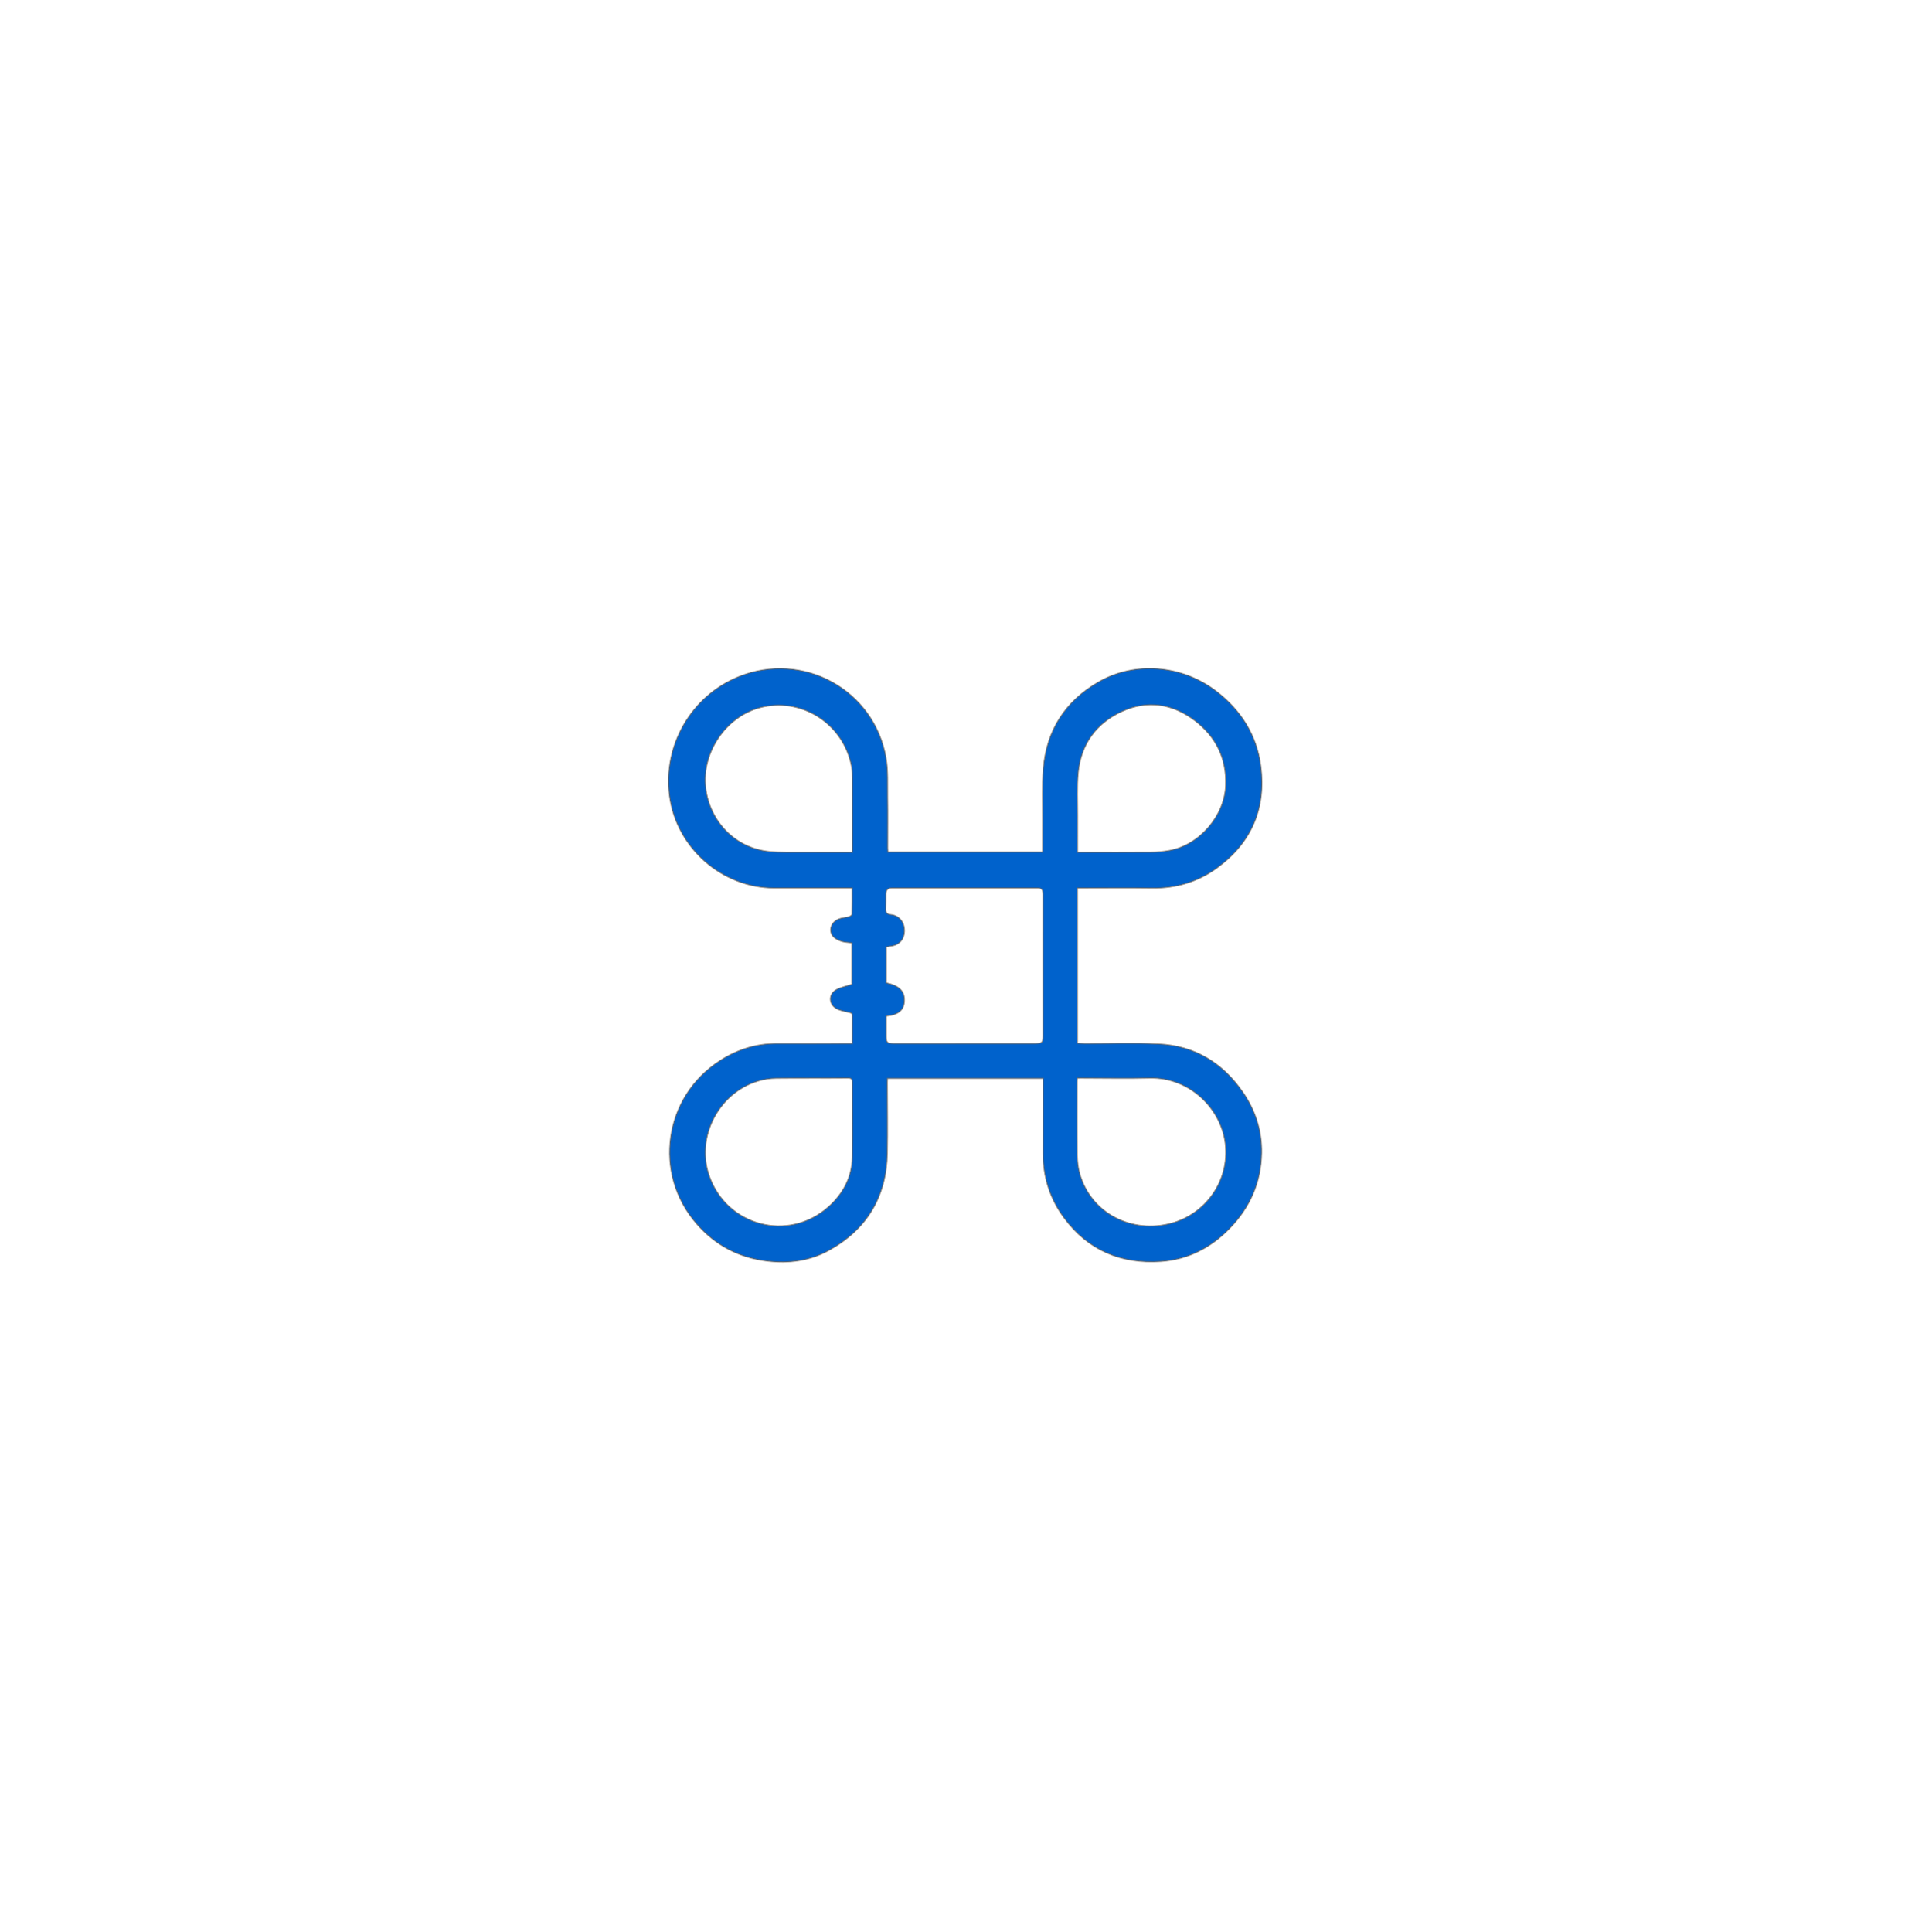
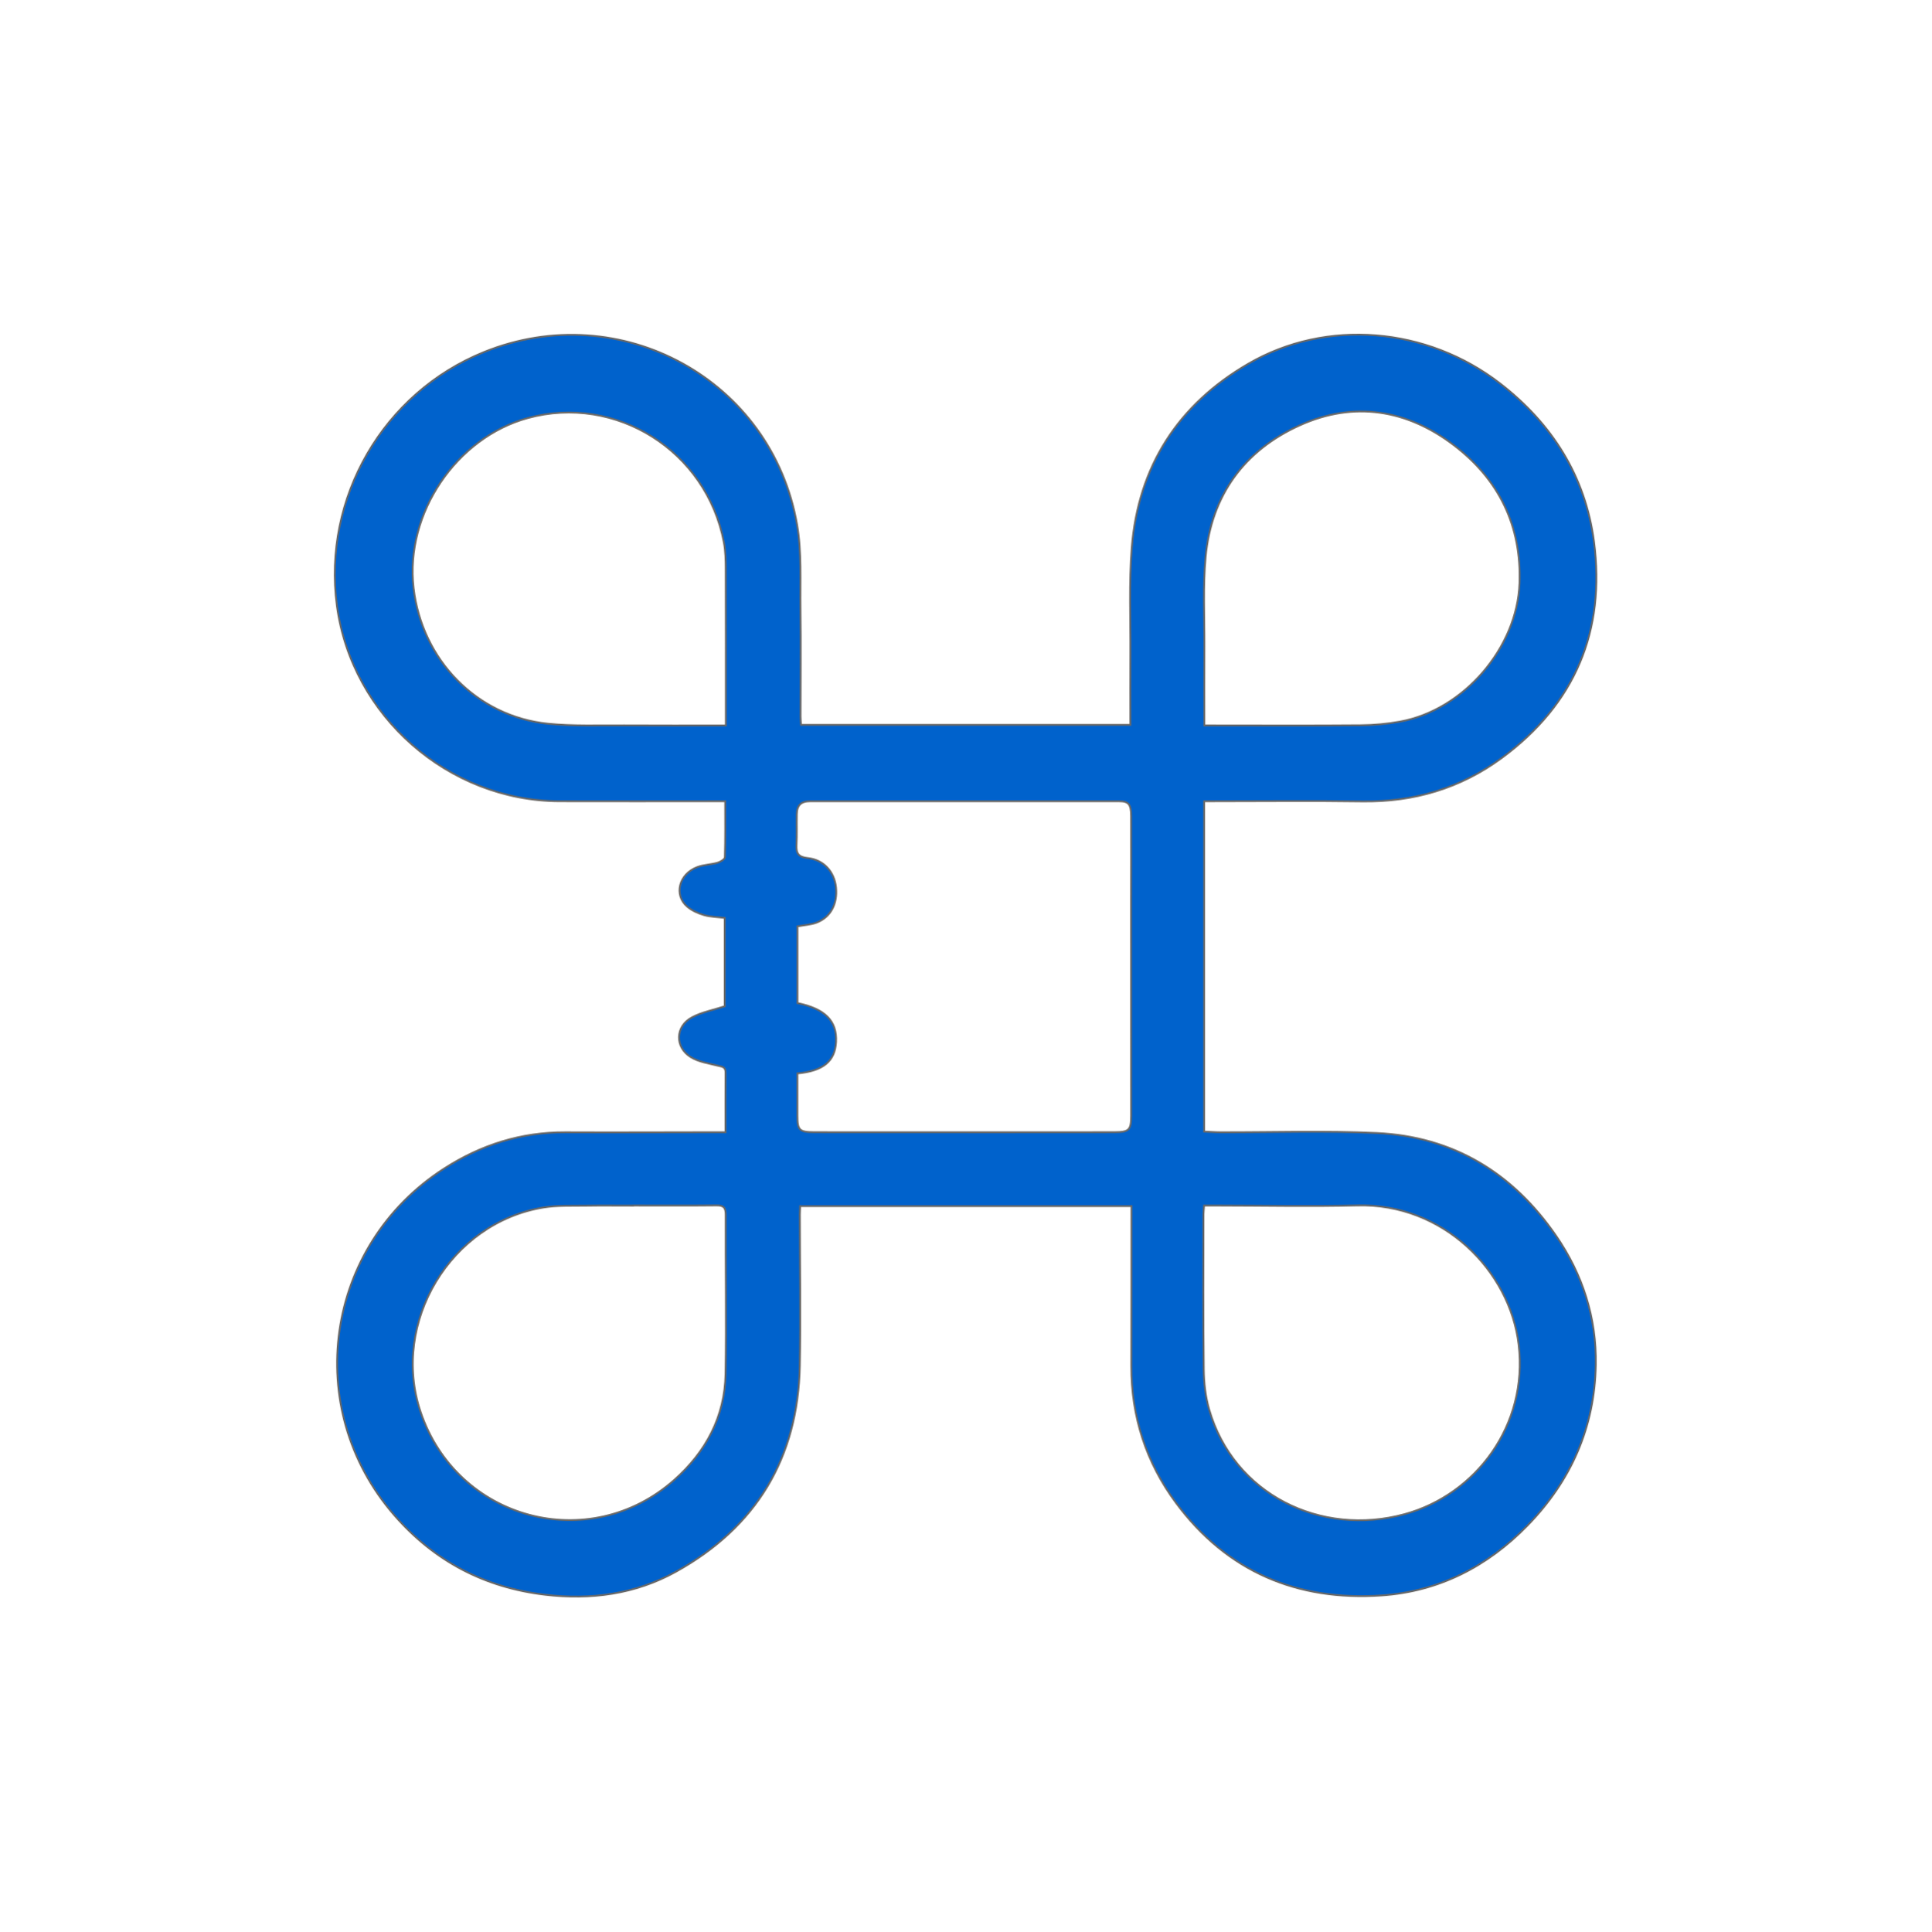
<svg xmlns="http://www.w3.org/2000/svg" version="1.1" id="Camada_1" x="0px" y="0px" viewBox="0 0 2267.72 2267.72" style="enable-background:new 0 0 2267.72 2267.72;" xml:space="preserve">
  <style type="text/css">
- 	.st0{fill:#0062CC;stroke:#696969;stroke-miterlimit:10;}
+ 	.st0{fill:#0062CC;stroke:#696969;stroke-width:2.127;stroke-miterlimit:10;}
</style>
  <g>
-     <path class="st0" d="M1265.14,1042.69c0,61.19,0,121.51,0,182.42c3.05,0.14,5.97,0.37,8.89,0.38c28.83,0.08,57.72-0.94,86.49,0.42   c42.2,1.99,75.02,22.02,98.87,56.62c14.76,21.4,22.46,45.34,22,71.36c-0.61,34.51-13.67,64.05-37.74,88.74   c-22.14,22.71-49.02,36.45-80.58,38.6c-46.58,3.18-85.31-13.08-113.51-51.15c-16.52-22.31-24.7-47.65-24.64-75.54   c0.06-27.67,0.05-55.34,0.07-83.01c0-1.63,0-3.27,0-5.28c-61.13,0-121.86,0-182.92,0c-0.08,1.72-0.2,3.17-0.2,4.62   c0.02,27.84,0.52,55.68-0.02,83.5c-0.98,50.96-24.07,89.24-68.58,113.84c-22.29,12.32-46.8,15.6-72.1,12.61   c-33.37-3.94-61.1-18.49-83.19-43.87c-51.46-59.1-38.58-148.94,27.47-191.46c20.39-13.12,42.54-20.12,66.91-20.02   c27.17,0.12,54.34-0.02,81.51-0.04c2.13,0,4.25,0,6.95,0c0-11.47-0.04-22.27,0.03-33.07c0.02-3.07-1.98-3.1-4.22-3.66   c-5.09-1.28-10.65-2.06-14.97-4.73c-8.94-5.52-8.61-16.98,0.61-21.94c5.4-2.9,11.74-4.04,18.12-6.13c0-15.78,0-32.24,0-48.8   c-4.02-0.51-7.89-0.54-11.47-1.58c-3.27-0.95-6.66-2.47-9.22-4.64c-7.59-6.44-4.62-18.07,5.59-21.86c3.52-1.31,7.5-1.34,11.14-2.38   c1.57-0.45,4.01-1.94,4.05-3.02c0.31-10.11,0.18-20.23,0.18-30.94c-2.43,0-4.2,0-5.98,0c-28.5,0-57,0.08-85.51,0   c-61.41-0.18-114.74-47.04-122.93-107.92c-8.01-59.58,25.62-117.59,81.22-140.1c75.36-30.5,158.98,15.26,172.87,95.31   c2.62,15.11,1.68,30.88,1.89,46.36c0.27,19.83,0.04,39.67,0.05,59.5c0,1.47,0.15,2.94,0.24,4.71c60.66,0,121.07,0,181.87,0   c0-13.03-0.07-25.96,0.02-38.9c0.12-19.66-0.79-39.41,0.77-58.96c3.57-44.84,25.57-79,64.31-101.53   c43.18-25.11,98.6-20.34,138.94,10.76c28.86,22.26,47.23,51.34,51.97,87.4c6.47,49.27-10.43,89.69-50.84,119.44   c-22.88,16.85-48.7,24.46-77.15,24.04c-27.33-0.4-54.67-0.09-82.01-0.09C1268.78,1042.69,1267.16,1042.69,1265.14,1042.69z    M1040.54,1192.99c0,7.98-0.02,15.77,0,23.56c0.02,7.73,1.12,8.85,9.06,8.88c13.49,0.05,26.98,0.02,40.48,0.02   c41.81,0,83.62,0.05,125.43-0.02c8.3-0.01,9.31-1.23,9.31-9.24c-0.02-38.98-0.03-77.95-0.04-116.93c0-16.16,0.09-32.31,0.02-48.47   c-0.03-6.5-1.42-8.1-6.72-8.1c-56.8-0.03-113.6-0.03-170.41,0c-5.15,0-7.37,2.16-7.47,7.18c-0.11,5.66,0.11,11.33-0.16,16.98   c-0.22,4.56,0.99,6.66,6.14,7.2c8.9,0.92,14.78,7.59,15.67,16.21c0.94,9.06-2.93,16.48-10.68,19.43   c-3.17,1.21-6.73,1.36-10.59,2.08c0,14.02,0,28.24,0,42.37c15.26,3.13,21.9,9.91,21.3,21.42   C1061.33,1186.18,1054.92,1191.65,1040.54,1192.99z M1265.1,1265.95c-0.14,1.88-0.35,3.33-0.35,4.78c-0.01,28.5-0.19,57,0.15,85.5   c0.09,7.41,0.91,15.06,2.95,22.15c13.54,47.19,61.89,70.6,108,57.96c39.3-10.77,68.24-49.1,62.97-93.56   c-4.84-40.89-41.7-78.13-89.02-76.91c-25.98,0.67-52,0.09-78,0.07C1269.67,1265.95,1267.55,1265.95,1265.1,1265.95z    M949.82,1265.93c0,0.02,0,0.04,0,0.06c-8.83,0-17.66-0.11-26.49,0.03c-7.66,0.13-15.43-0.24-22.94,0.97   c-51.39,8.33-84.5,63.52-67.95,112.82c20.05,59.72,93.08,79.38,140.14,37.59c17.45-15.49,27.86-34.91,28.27-58.5   c0.5-29.31-0.04-58.65,0.07-87.97c0.02-4.01-1.28-5.11-5.12-5.07C980.48,1266.03,965.15,1265.93,949.82,1265.93z M1265.25,1000.83   c2.46,0,4.11,0,5.77,0c26.83,0,53.67,0.15,80.5-0.08c7.28-0.06,14.64-0.72,21.8-2.02c35.26-6.42,64.68-40.86,65.96-76.34   c1.15-31.76-11.34-57.26-36.14-76.2c-25.91-19.8-55.27-24.57-85.16-11.08c-30.68,13.85-48.87,38.68-52.03,72.67   c-1.52,16.37-0.6,32.97-0.68,49.47C1265.19,971.55,1265.25,985.85,1265.25,1000.83z M1001.01,1000.83c0-2.51,0-4.32,0-6.12   c0-26.66,0.04-53.32-0.06-79.97c-0.02-4.98-0.09-10.06-1.01-14.93c-9.59-50.69-59.7-82.03-108.31-68.71   c-39.33,10.78-67.88,52.54-63.04,93.93c4.63,39.55,34.77,70.9,74.37,74.88c13.87,1.39,27.94,0.8,41.92,0.9   C963.36,1000.93,981.83,1000.83,1001.01,1000.83z" />
+     <path class="st0" d="M1413.98,940.84c0,130.13,0,258.4,0,387.93c6.48,0.29,12.69,0.79,18.9,0.8c61.32,0.17,122.74-1.99,183.93,0.89   c89.75,4.23,159.53,46.83,210.26,120.42c31.38,45.52,47.77,96.42,46.79,151.76c-1.3,73.38-29.06,136.21-80.25,188.72   c-47.09,48.3-104.24,77.51-171.36,82.09c-99.05,6.75-181.41-27.81-241.39-108.78c-35.14-47.44-52.53-101.32-52.39-160.63   c0.14-58.84,0.11-117.68,0.15-176.52c0-3.47,0-6.95,0-11.22c-130,0-259.14,0-389,0c-0.16,3.66-0.42,6.74-0.42,9.82   c0.04,59.19,1.1,118.41-0.04,177.58c-2.08,108.37-51.19,189.77-145.83,242.08c-47.4,26.2-99.53,33.18-153.33,26.83   c-70.95-8.38-129.94-39.33-176.92-93.28c-109.43-125.68-82.04-316.74,58.41-407.16c43.35-27.91,90.46-42.79,142.29-42.57   c57.78,0.25,115.55-0.04,173.33-0.09c4.52,0,9.04,0,14.78,0c0-24.4-0.09-47.37,0.06-70.33c0.04-6.53-4.22-6.6-8.98-7.79   c-10.83-2.72-22.64-4.39-31.84-10.07c-19.01-11.73-18.31-36.1,1.31-46.66c11.48-6.17,24.97-8.6,38.54-13.04   c0-33.55,0-68.56,0-103.77c-8.56-1.08-16.79-1.15-24.39-3.36c-6.95-2.02-14.16-5.24-19.61-9.87c-16.14-13.7-9.82-38.43,11.89-46.5   c7.49-2.78,15.94-2.85,23.7-5.07c3.34-0.95,8.53-4.13,8.6-6.42c0.66-21.5,0.39-43.03,0.39-65.8c-5.16,0-8.94,0-12.72,0   c-60.61,0.01-121.23,0.17-181.84-0.01c-130.59-0.38-244-100.03-261.42-229.51c-17.04-126.7,54.48-250.07,172.72-297.93   c160.26-64.87,338.09,32.45,367.62,202.69c5.57,32.13,3.57,65.68,4.02,98.58c0.58,42.17,0.09,84.36,0.1,126.54   c0,3.13,0.31,6.26,0.51,10.01c129.01,0,257.48,0,386.76,0c0-27.7-0.14-55.22,0.03-82.73c0.26-41.81-1.68-83.81,1.63-125.39   c7.59-95.36,54.39-168.01,136.77-215.92c91.82-53.4,209.69-43.26,295.46,22.89c61.38,47.34,100.44,109.19,110.52,185.85   c13.77,104.78-22.19,190.72-108.11,254c-48.67,35.84-103.57,52.01-164.07,51.13c-58.12-0.85-116.26-0.19-174.39-0.2   C1421.72,940.84,1418.28,940.84,1413.98,940.84z M936.34,1260.47c0,16.98-0.04,33.54,0.01,50.11c0.05,16.44,2.37,18.82,19.27,18.89   c28.69,0.12,57.39,0.05,86.08,0.05c88.91,0.01,177.83,0.1,266.74-0.04c17.64-0.03,19.81-2.62,19.8-19.65   c-0.03-82.89-0.07-165.78-0.08-248.66c0-34.36,0.19-68.72,0.05-103.08c-0.06-13.83-3.02-17.23-14.3-17.23   c-120.8-0.05-241.59-0.05-362.39,0c-10.96,0-15.68,4.6-15.89,15.26c-0.23,12.04,0.24,24.1-0.35,36.12   c-0.47,9.71,2.1,14.17,13.05,15.3c18.93,1.95,31.44,16.14,33.33,34.46c1.99,19.26-6.24,35.04-22.72,41.32   c-6.74,2.56-14.32,2.89-22.52,4.43c0,29.82,0,60.06,0,90.11c32.46,6.65,46.57,21.07,45.3,45.54   C980.55,1245.98,966.92,1257.62,936.34,1260.47z M1413.9,1415.63c-0.3,4-0.74,7.08-0.74,10.16c-0.02,60.61-0.4,121.22,0.32,181.82   c0.19,15.76,1.93,32.03,6.26,47.11c28.8,100.35,131.61,150.14,229.66,123.27c83.58-22.91,145.11-104.41,133.91-198.96   c-10.3-86.96-88.67-166.16-189.32-163.55c-55.25,1.43-110.58,0.19-165.87,0.15C1423.61,1415.63,1419.09,1415.63,1413.9,1415.63z    M743.42,1415.59c0,0.05,0,0.09,0,0.14c-18.78,0-37.56-0.24-56.34,0.07c-16.28,0.27-32.82-0.52-48.78,2.07   c-109.29,17.72-179.7,135.09-144.5,239.91c42.64,126.99,197.94,168.81,298.03,79.93c37.11-32.95,59.25-74.24,60.12-124.41   c1.07-62.34-0.08-124.72,0.16-187.07c0.03-8.53-2.72-10.87-10.89-10.78C808.61,1415.8,776.01,1415.59,743.42,1415.59z    M1414.21,851.82c5.23,0,8.75,0,12.26,0c57.07,0.01,114.13,0.31,171.19-0.18c15.47-0.13,31.13-1.54,46.35-4.31   c74.98-13.64,137.54-86.9,140.28-162.34c2.45-67.54-24.11-121.76-76.85-162.06c-55.11-42.11-117.54-52.25-181.11-23.56   c-65.24,29.45-103.93,82.25-110.64,154.54c-3.23,34.81-1.27,70.11-1.45,105.19C1414.08,789.54,1414.21,819.96,1414.21,851.82z    M852.28,851.82c0-5.35,0-9.19,0-13.02c-0.01-56.69,0.09-113.38-0.12-170.07c-0.04-10.59-0.18-21.39-2.14-31.74   c-20.4-107.8-126.96-174.45-230.33-146.11C536.05,513.8,475.33,602.6,485.63,690.62c9.85,84.1,73.93,150.78,158.15,159.23   c29.49,2.96,59.42,1.71,89.15,1.91C772.21,852.02,811.49,851.82,852.28,851.82z" />
  </g>
</svg>
